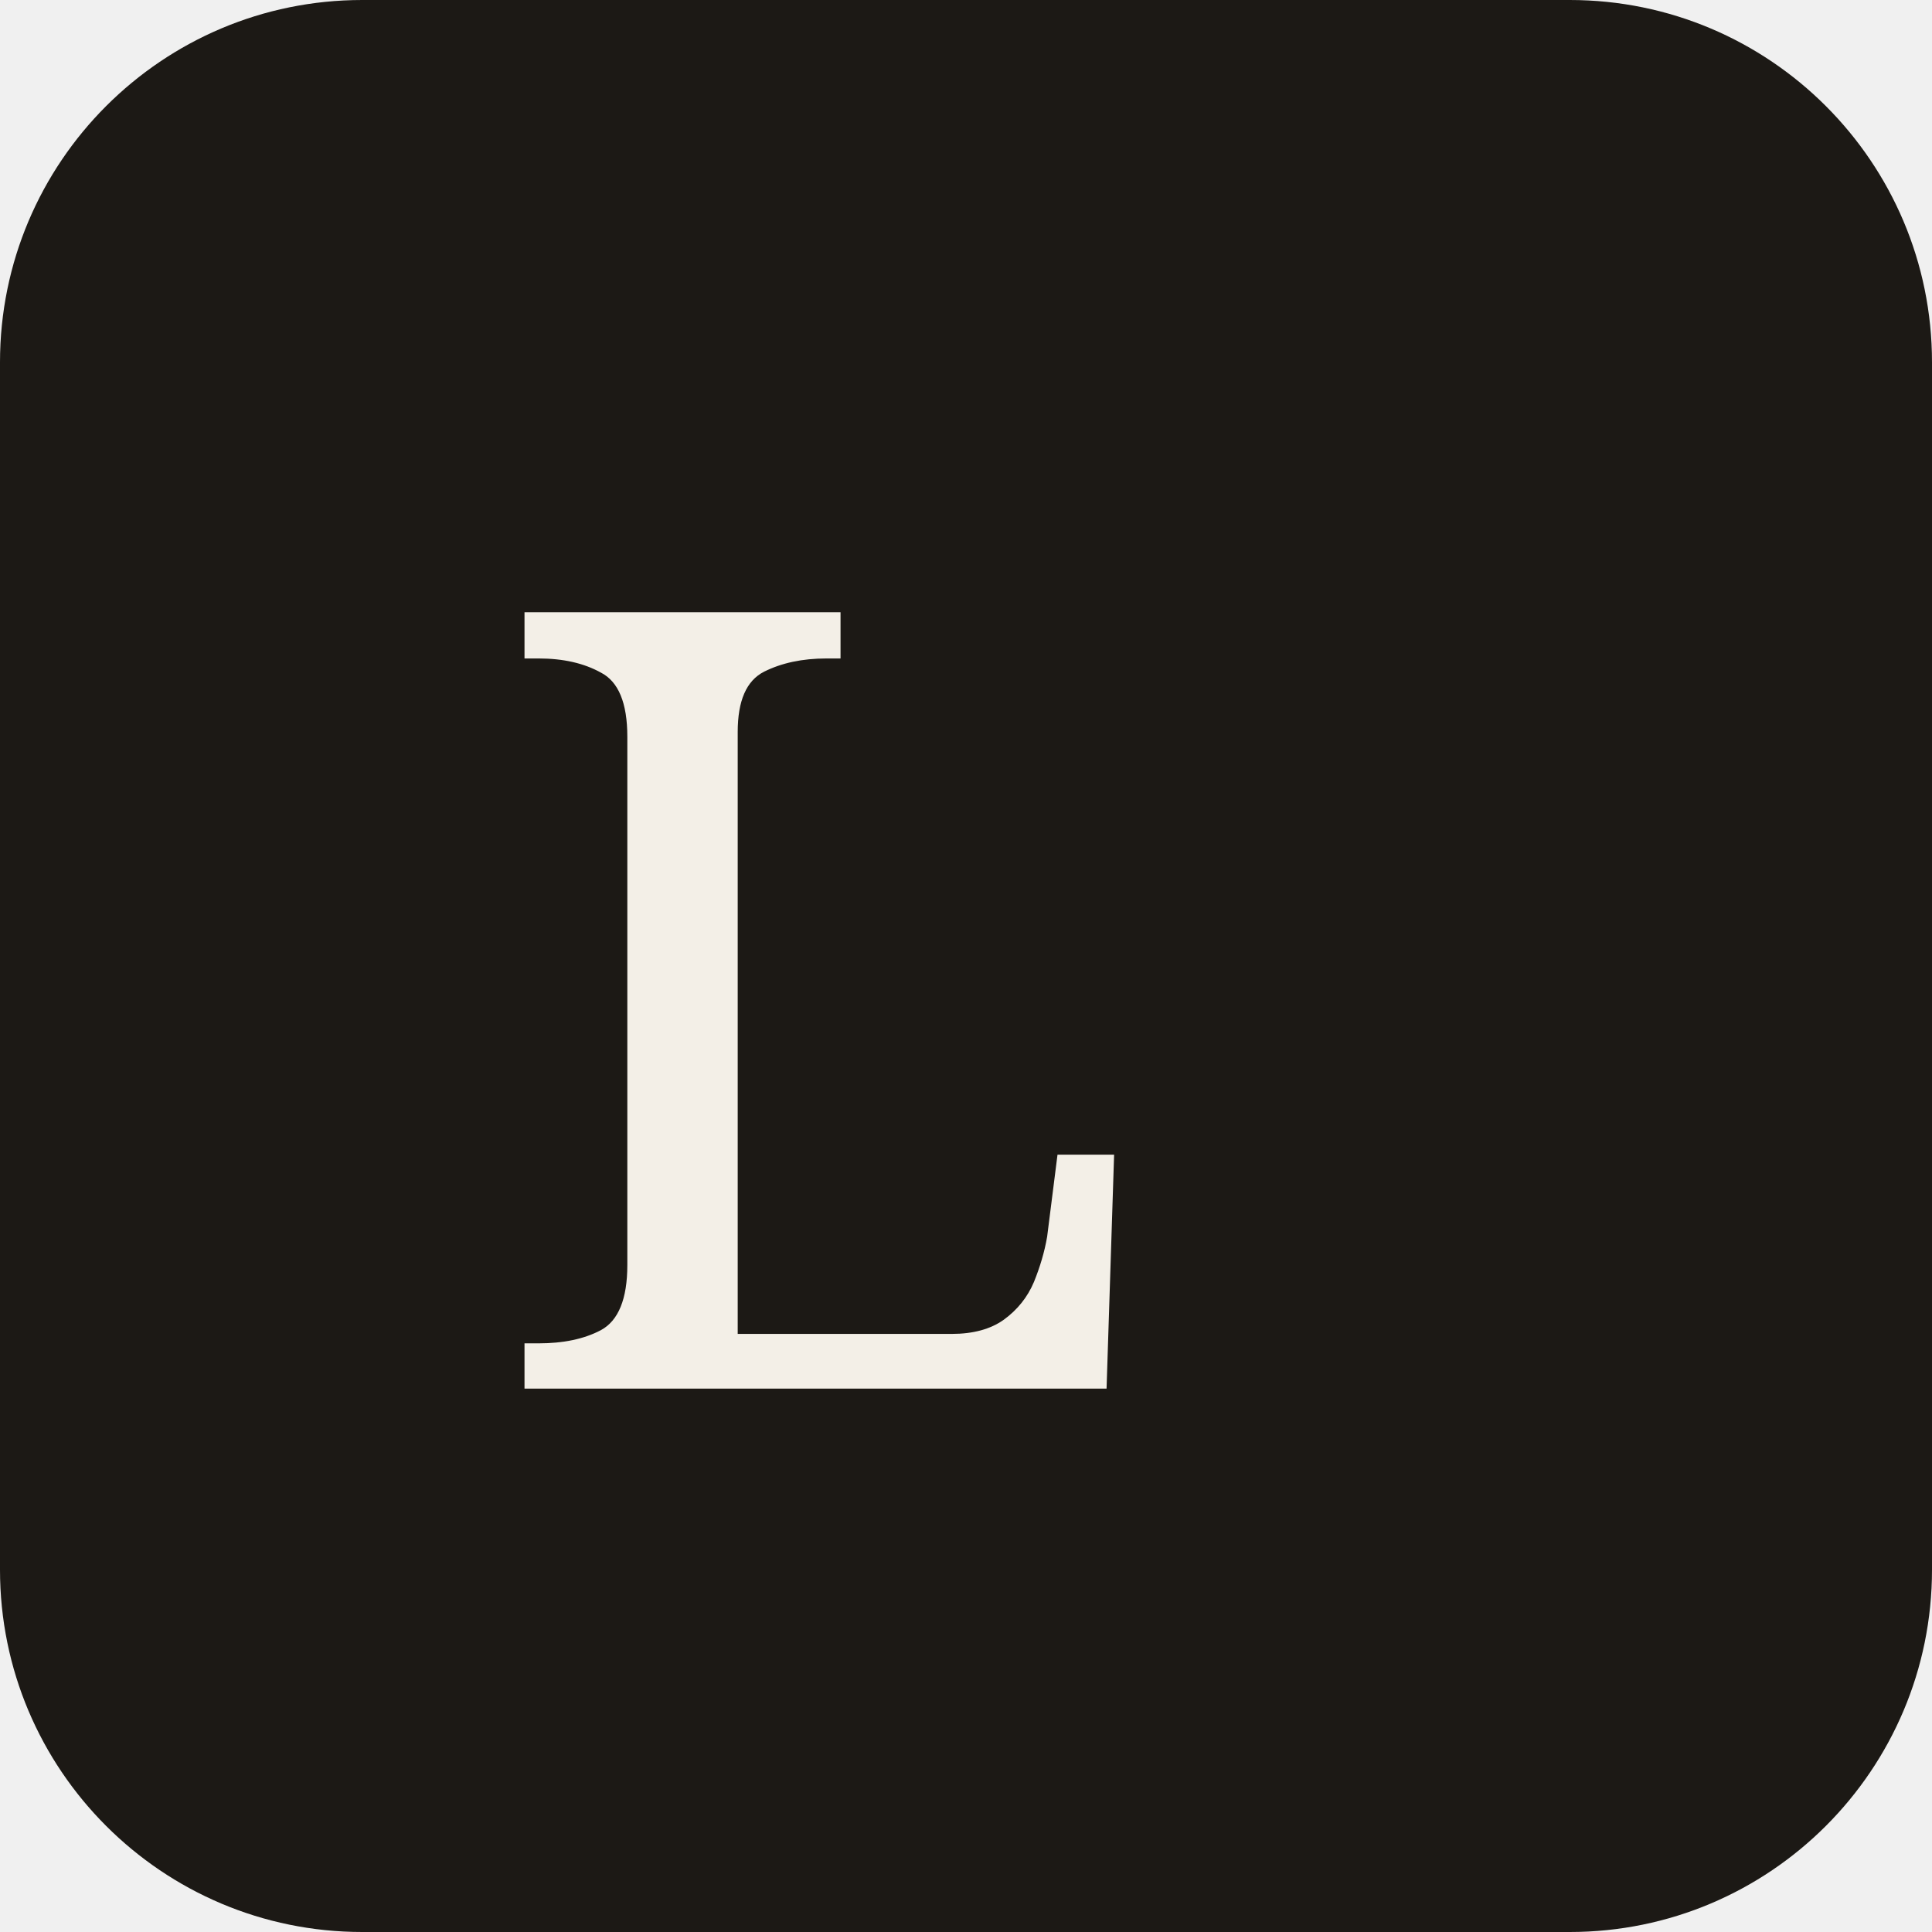
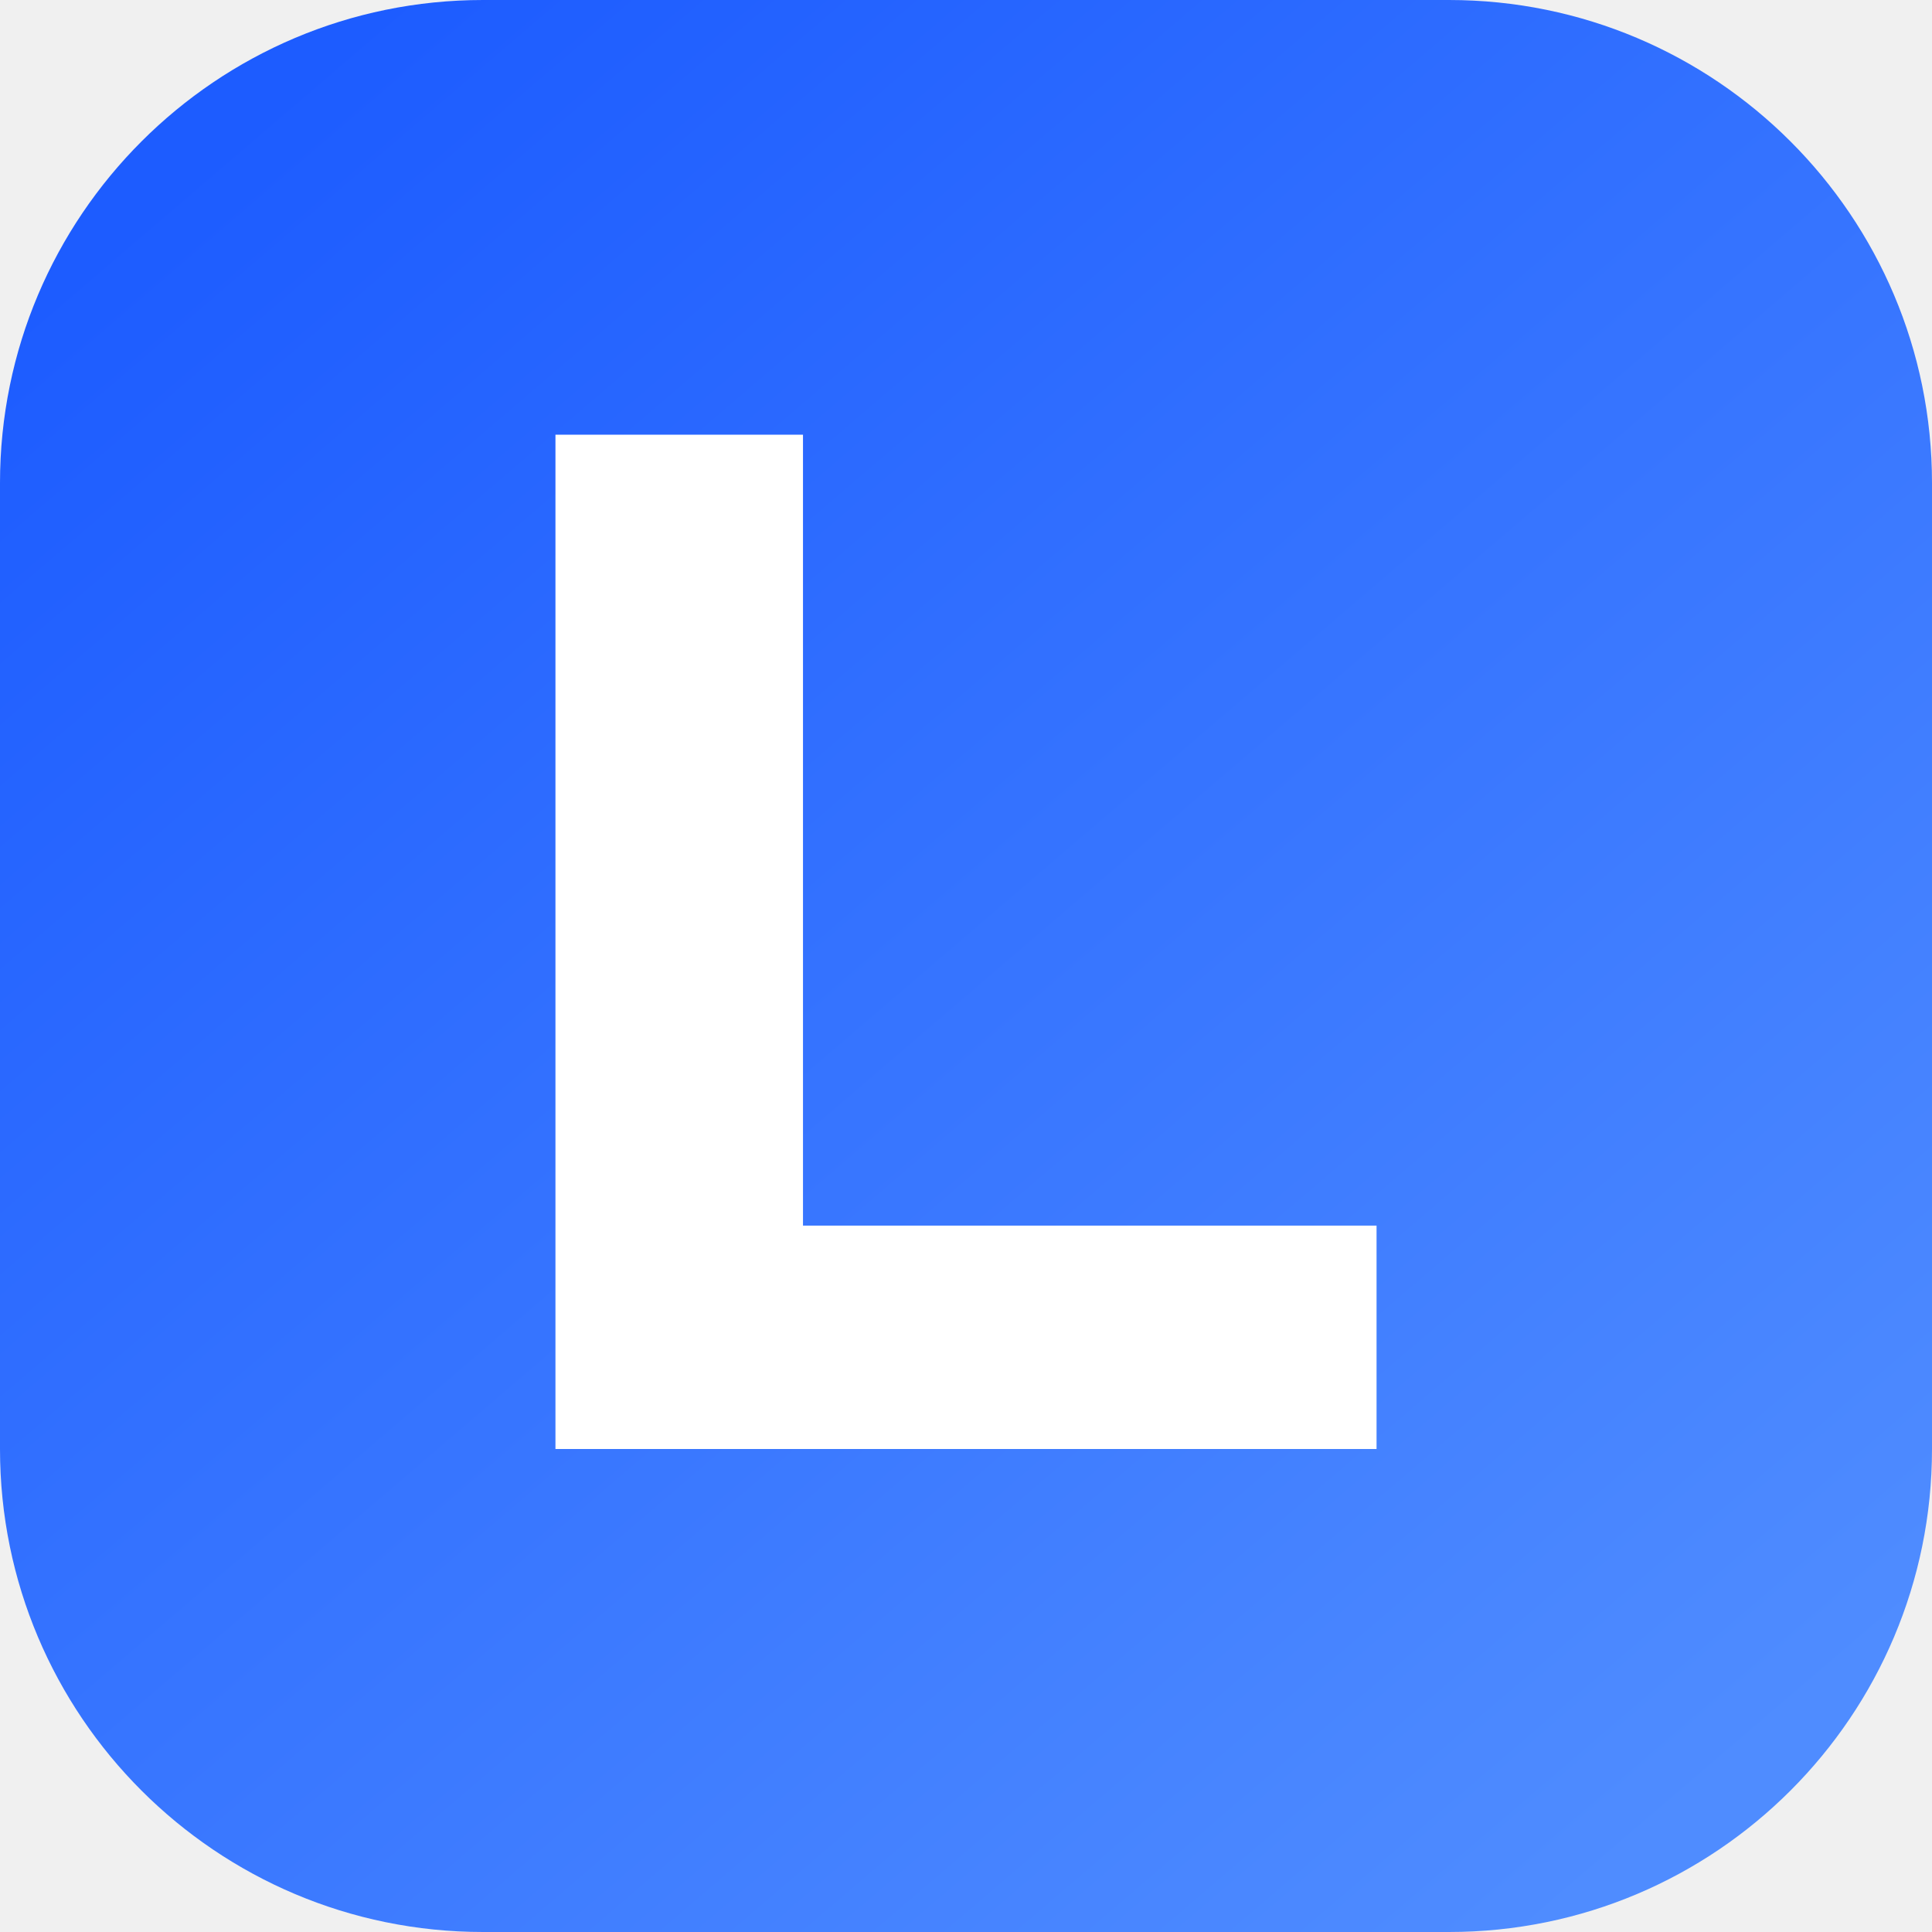
- <svg xmlns="http://www.w3.org/2000/svg" viewBox="0 0 32 32">
-   <rect width="32" height="32" rx="6" fill="#1c1915" />
-   <text x="8" y="23" fill="#f3efe7" font-family="Georgia, serif" font-size="18">L</text>
+ <svg xmlns="http://www.w3.org/2000/svg" viewBox="0 0 32 32" role="img" aria-label="Lalit Sekhar Behera">
+   <defs>
+     <linearGradient id="bg" x1="4" y1="2" x2="28" y2="30" gradientUnits="userSpaceOnUse">
+       <stop stop-color="#1d5cff" />
+       <stop offset="1" stop-color="#4f8cff" />
+     </linearGradient>
+   </defs>
+   <rect width="32" height="32" rx="8" fill="url(#bg)" />
+   <path fill="#ffffff" d="M9.2 7.2h4.1v13.1h9.5V24H9.2V7.2z" />
</svg>
